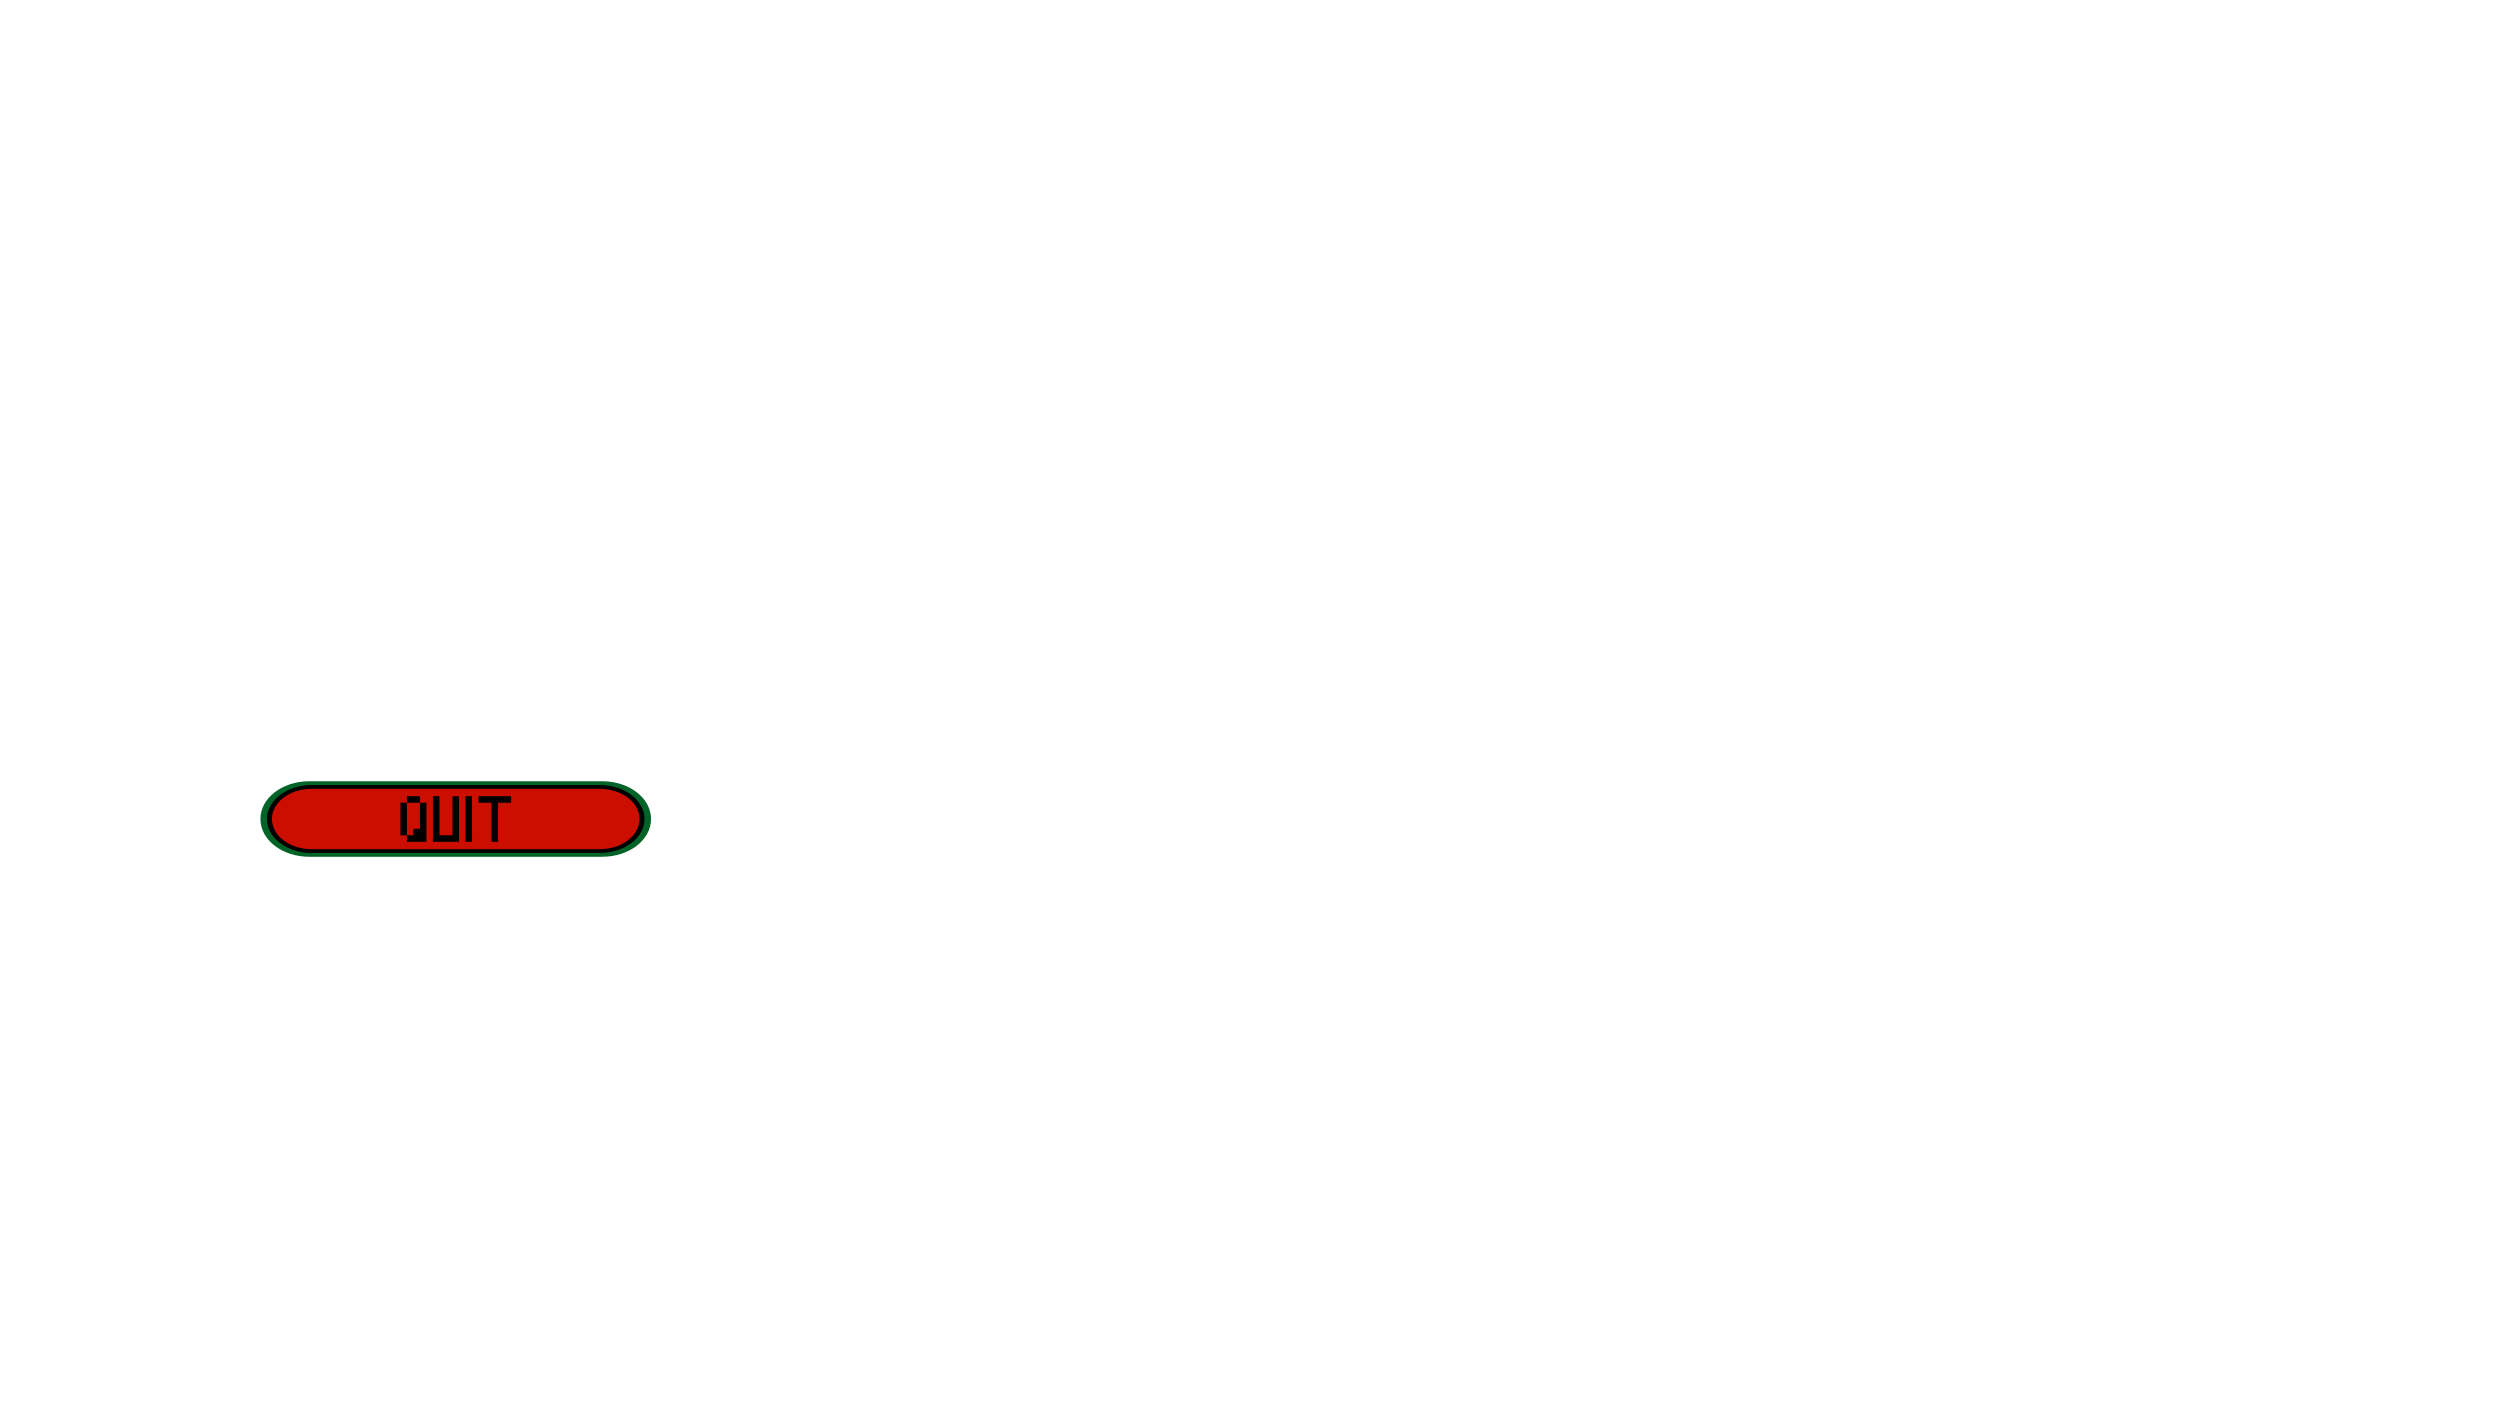
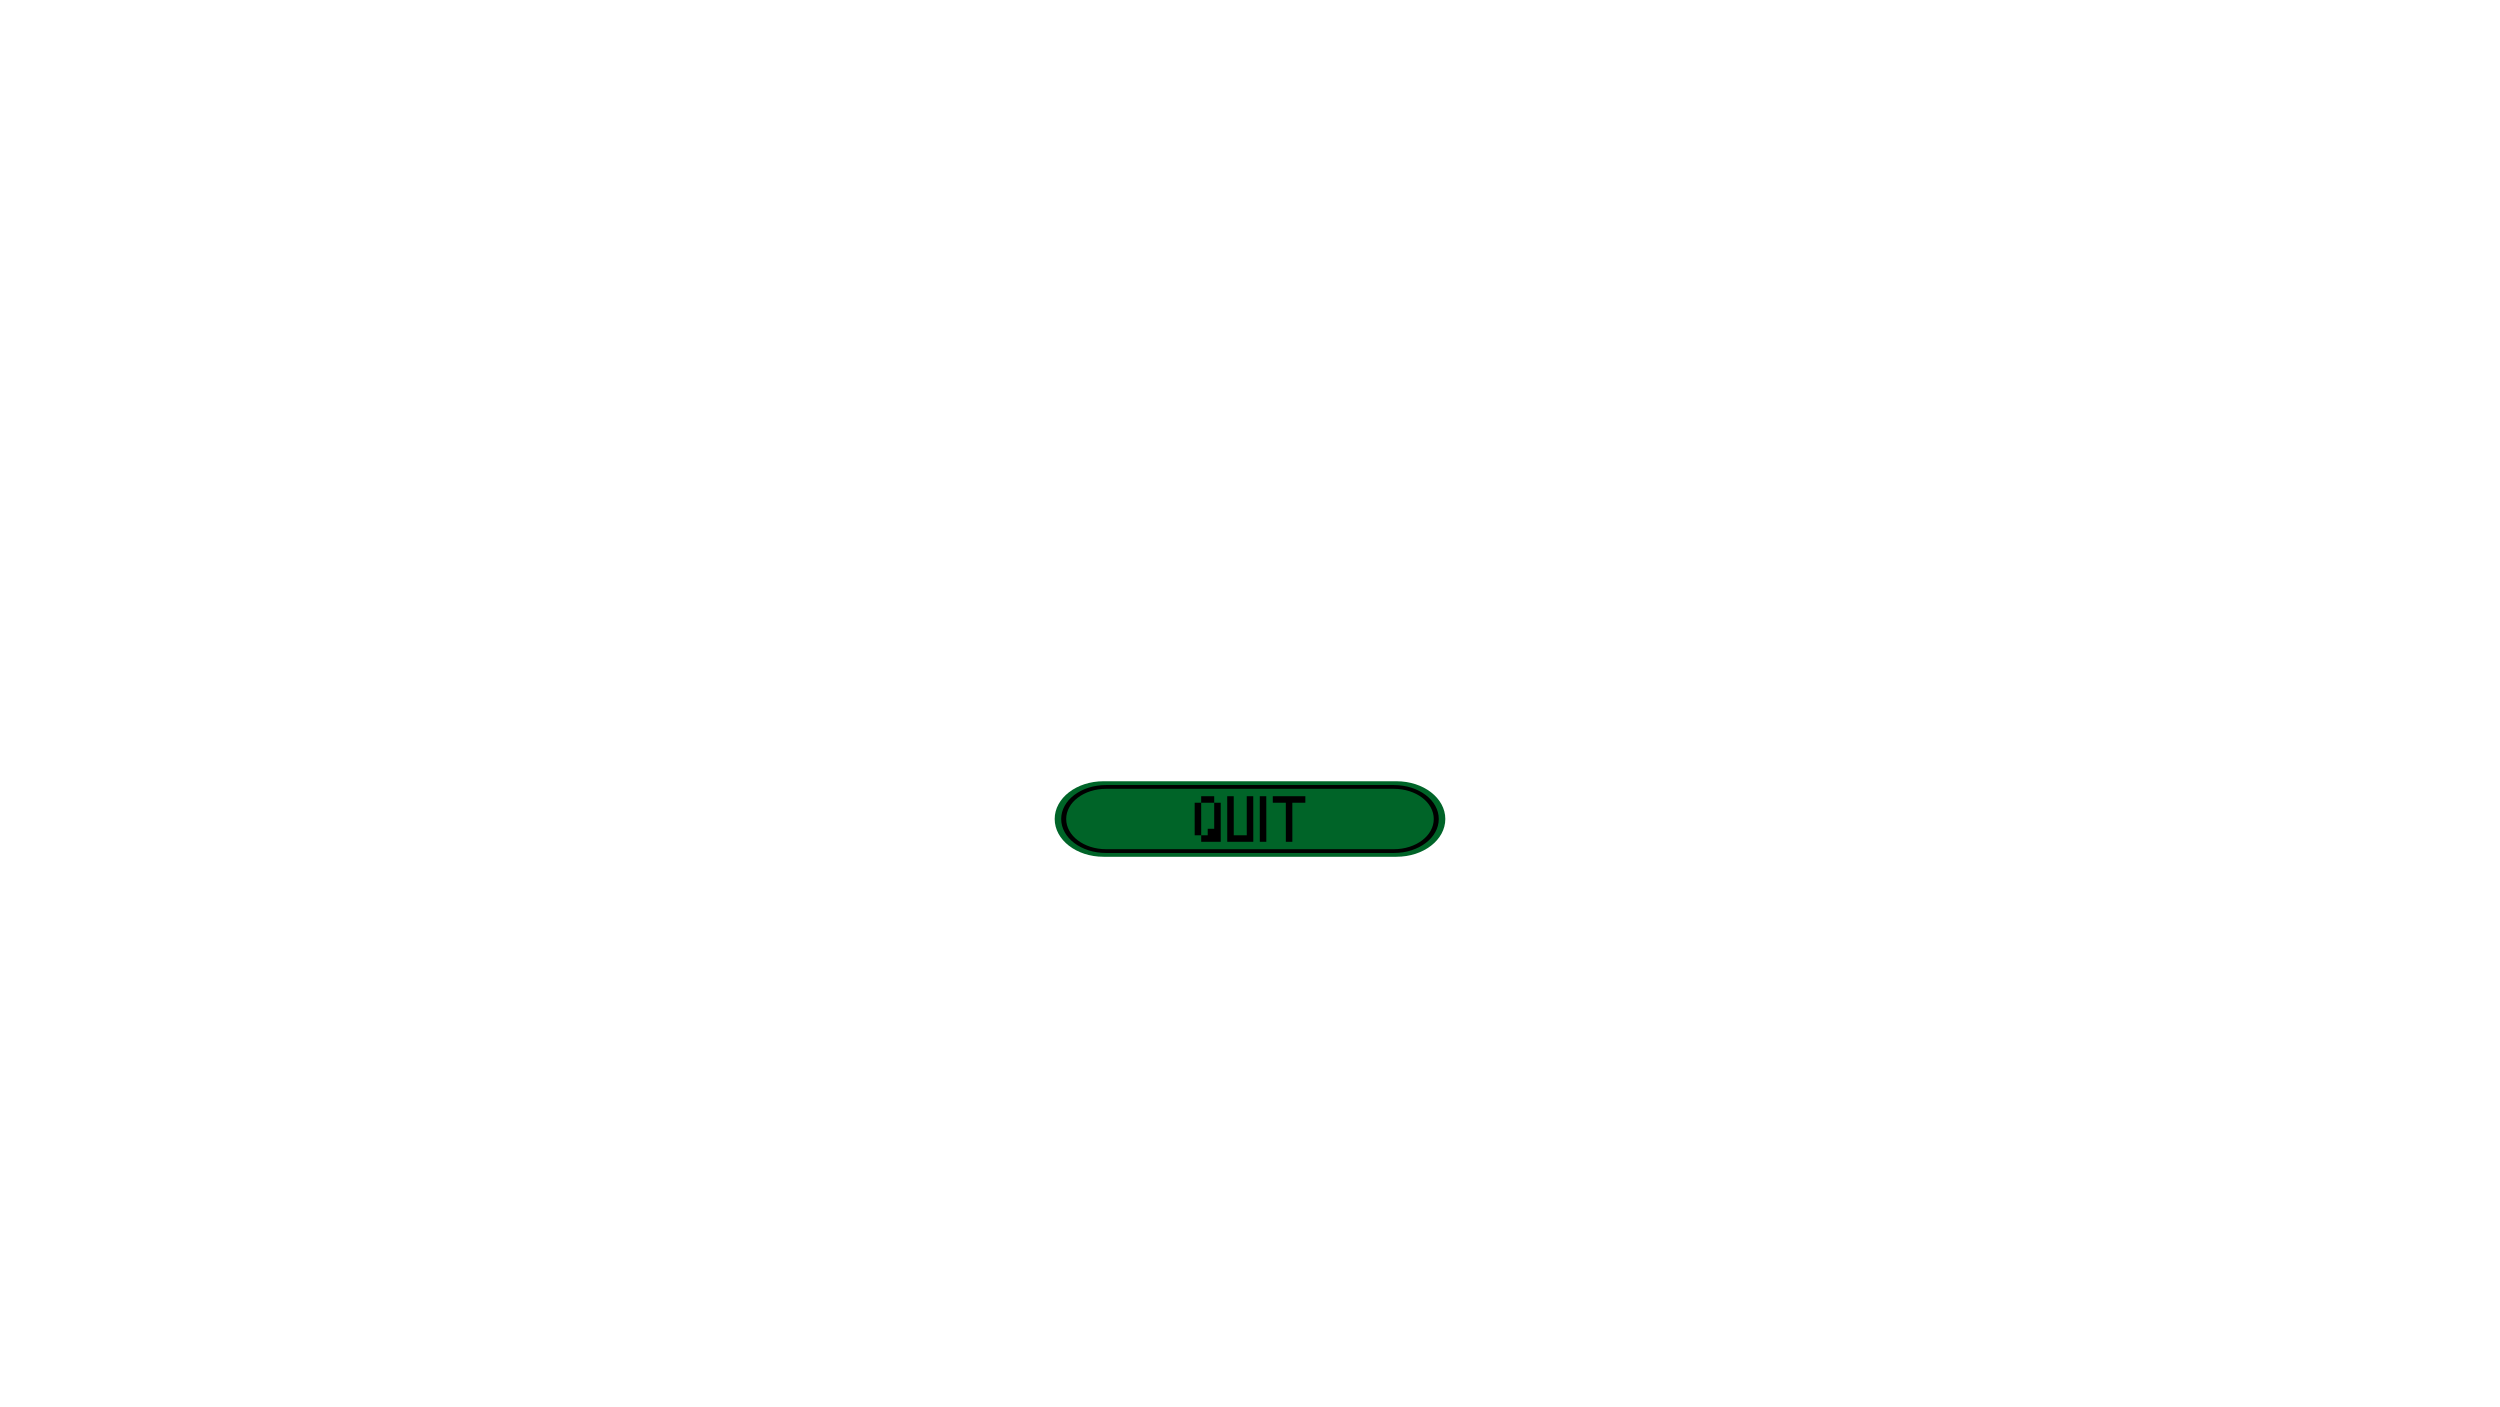
<svg xmlns="http://www.w3.org/2000/svg" width="1920" height="1080" viewBox="0 0 1920 1080" version="1.1" id="svg1">
  <defs id="defs1">
    <linearGradient id="swatch3">
      <stop style="stop-color:#006428;stop-opacity:1;" offset="0" id="stop3" />
    </linearGradient>
    <linearGradient id="swatch2">
      <stop style="stop-color:#006428;stop-opacity:1;" offset="0" id="stop2" />
    </linearGradient>
  </defs>
-   <g id="layer1" transform="matrix(3.779528,0,0,3.779528,90,39.99999)">
-     <g id="g5-0" style="fill:#006428;fill-opacity:1" transform="matrix(1.322917,0,0,1.023056,-10.58333,117.475)">
-       <path style="opacity:1;fill:#006428;fill-opacity:1;stroke-width:0.132" id="rect1-3" width="60" height="15" x="30" y="30" d="m 37.5,30 h 45 c 4.155,0 7.5,3.345 7.5,7.5 0,4.155 -3.345,7.5 -7.5,7.5 h -45 C 33.345,45 30,41.655 30,37.5 30,33.345 33.345,30 37.5,30 Z" ry="7.5" />
-       <path style="fill:#cc0e00;fill-opacity:1;stroke:#000000;stroke-width:0.758;stroke-dasharray:none;stroke-opacity:1" id="rect4-9" width="56.434" height="12.842" x="32.196" y="52.816" d="M 38.617,52.816 H 82.209 c 3.557,0 6.421,2.864 6.421,6.421 0,3.557 -2.864,6.421 -6.421,6.421 H 38.617 c -3.557,0 -6.421,-2.864 -6.421,-6.421 0,-3.557 2.864,-6.421 6.421,-6.421 z" ry="6.421" transform="matrix(1.014063,0,0,0.992427,-1.26559,-21.28861)" />
+   <g id="layer1" transform="matrix(3.779528,0,0,3.779528,700,490)">
+     <g id="g5" style="opacity:1;fill:#006428;fill-opacity:1" transform="matrix(1.322917,0,0,1.023056,-10.58333,-1.5875)">
+       <path style="opacity:1;fill:#006428;fill-opacity:1;stroke-width:0.132" id="rect1" width="60" height="15" x="30" y="30" d="m 37.5,30 h 45 c 4.155,0 7.5,3.345 7.5,7.5 0,4.155 -3.345,7.5 -7.5,7.5 h -45 C 33.345,45 30,41.655 30,37.5 30,33.345 33.345,30 37.5,30 Z" ry="7.5" />
+       <path style="fill:#006428;fill-opacity:1;stroke:#000000;stroke-width:0.758;stroke-dasharray:none;stroke-opacity:1" id="rect4" width="56.434" height="12.842" x="32.196" y="52.816" d="M 38.617,52.816 H 82.209 c 3.557,0 6.421,2.864 6.421,6.421 0,3.557 -2.864,6.421 -6.421,6.421 H 38.617 c -3.557,0 -6.421,-2.864 -6.421,-6.421 0,-3.557 2.864,-6.421 6.421,-6.421 z" ry="6.421" transform="matrix(1.014063,0,0,0.992427,-1.26559,-21.28861)" />
    </g>
-     <g id="g27-4" transform="translate(66.81535,106.0718)">
+     <g id="g27" transform="translate(66.81535,-12.99071)">
      <path id="path11-3" style="stroke:#000000;stroke-width:0.981" d="m -7.455,45.628 v 0.342 h 0.342 v -0.342 z m 1.323,0 v 0.342 h 0.342 v -0.342 z m 3.969,0 v 0.342 h 0.342 v -0.342 z m 3.969,0 v 0.342 h 0.342 v -0.342 z m 2.646,0 v 0.342 h 0.342 v -0.342 z m 2.646,0 v 0.342 h 0.342 v -0.342 z m 1.323,0 v 0.342 h 0.342 v -0.342 z m 1.323,0 v 0.342 h 0.342 v -0.342 z m 1.323,0 v 0.342 h 0.342 v -0.342 z m 1.323,0 v 0.342 h 0.342 v -0.342 z m -21.167,1.323 v 0.342 h 0.342 v -0.342 z m 3.969,0 v 0.342 h 0.342 v -0.342 z m 2.646,0 v 0.342 h 0.342 v -0.342 z m 3.969,0 v 0.342 h 0.342 v -0.342 z m 2.646,0 v 0.342 h 0.342 v -0.342 z m 5.292,0 v 0.342 h 0.342 v -0.342 z m -18.521,1.323 v 0.342 h 0.342 v -0.342 z m 3.969,0 v 0.342 h 0.342 v -0.342 z m 2.646,0 v 0.342 h 0.342 v -0.342 z m 3.969,0 v 0.342 h 0.342 v -0.342 z m 2.646,0 v 0.342 h 0.342 v -0.342 z m 5.292,0 v 0.342 h 0.342 v -0.342 z m -18.521,1.323 v 0.342 h 0.342 v -0.342 z m 3.969,0 v 0.342 h 0.342 v -0.342 z m 2.646,0 v 0.342 h 0.342 v -0.342 z m 3.969,0 v 0.342 h 0.342 v -0.342 z m 2.646,0 v 0.342 h 0.342 v -0.342 z m 5.292,0 v 0.342 h 0.342 v -0.342 z m -18.521,1.323 v 0.342 h 0.342 v -0.342 z m 3.969,0 v 0.342 h 0.342 v -0.342 z m 2.646,0 v 0.342 h 0.342 v -0.342 z m 3.969,0 v 0.342 h 0.342 v -0.342 z m 2.646,0 v 0.342 h 0.342 v -0.342 z m 5.292,0 v 0.342 h 0.342 v -0.342 z m -18.521,1.323 v 0.342 h 0.342 v -0.342 z m 2.646,0 v 0.342 h 0.342 v -0.342 z m 1.323,0 v 0.342 h 0.342 v -0.342 z m 2.646,0 v 0.342 h 0.342 v -0.342 z m 3.969,0 v 0.342 h 0.342 v -0.342 z m 2.646,0 v 0.342 h 0.342 v -0.342 z m 5.292,0 v 0.342 h 0.342 v -0.342 z m -17.198,1.323 v 0.342 h 0.342 v -0.342 z m 1.323,0 v 0.342 h 0.342 v -0.342 z m 1.323,0 v 0.342 h 0.342 v -0.342 z m 2.646,0 v 0.342 h 0.342 v -0.342 z m 1.323,0 v 0.342 h 0.342 v -0.342 z m 1.323,0 v 0.342 h 0.342 v -0.342 z m 1.323,0 v 0.342 h 0.342 v -0.342 z m 2.646,0 v 0.342 h 0.342 v -0.342 z m 5.292,0 v 0.342 h 0.342 v -0.342 z" />
    </g>
  </g>
</svg>
